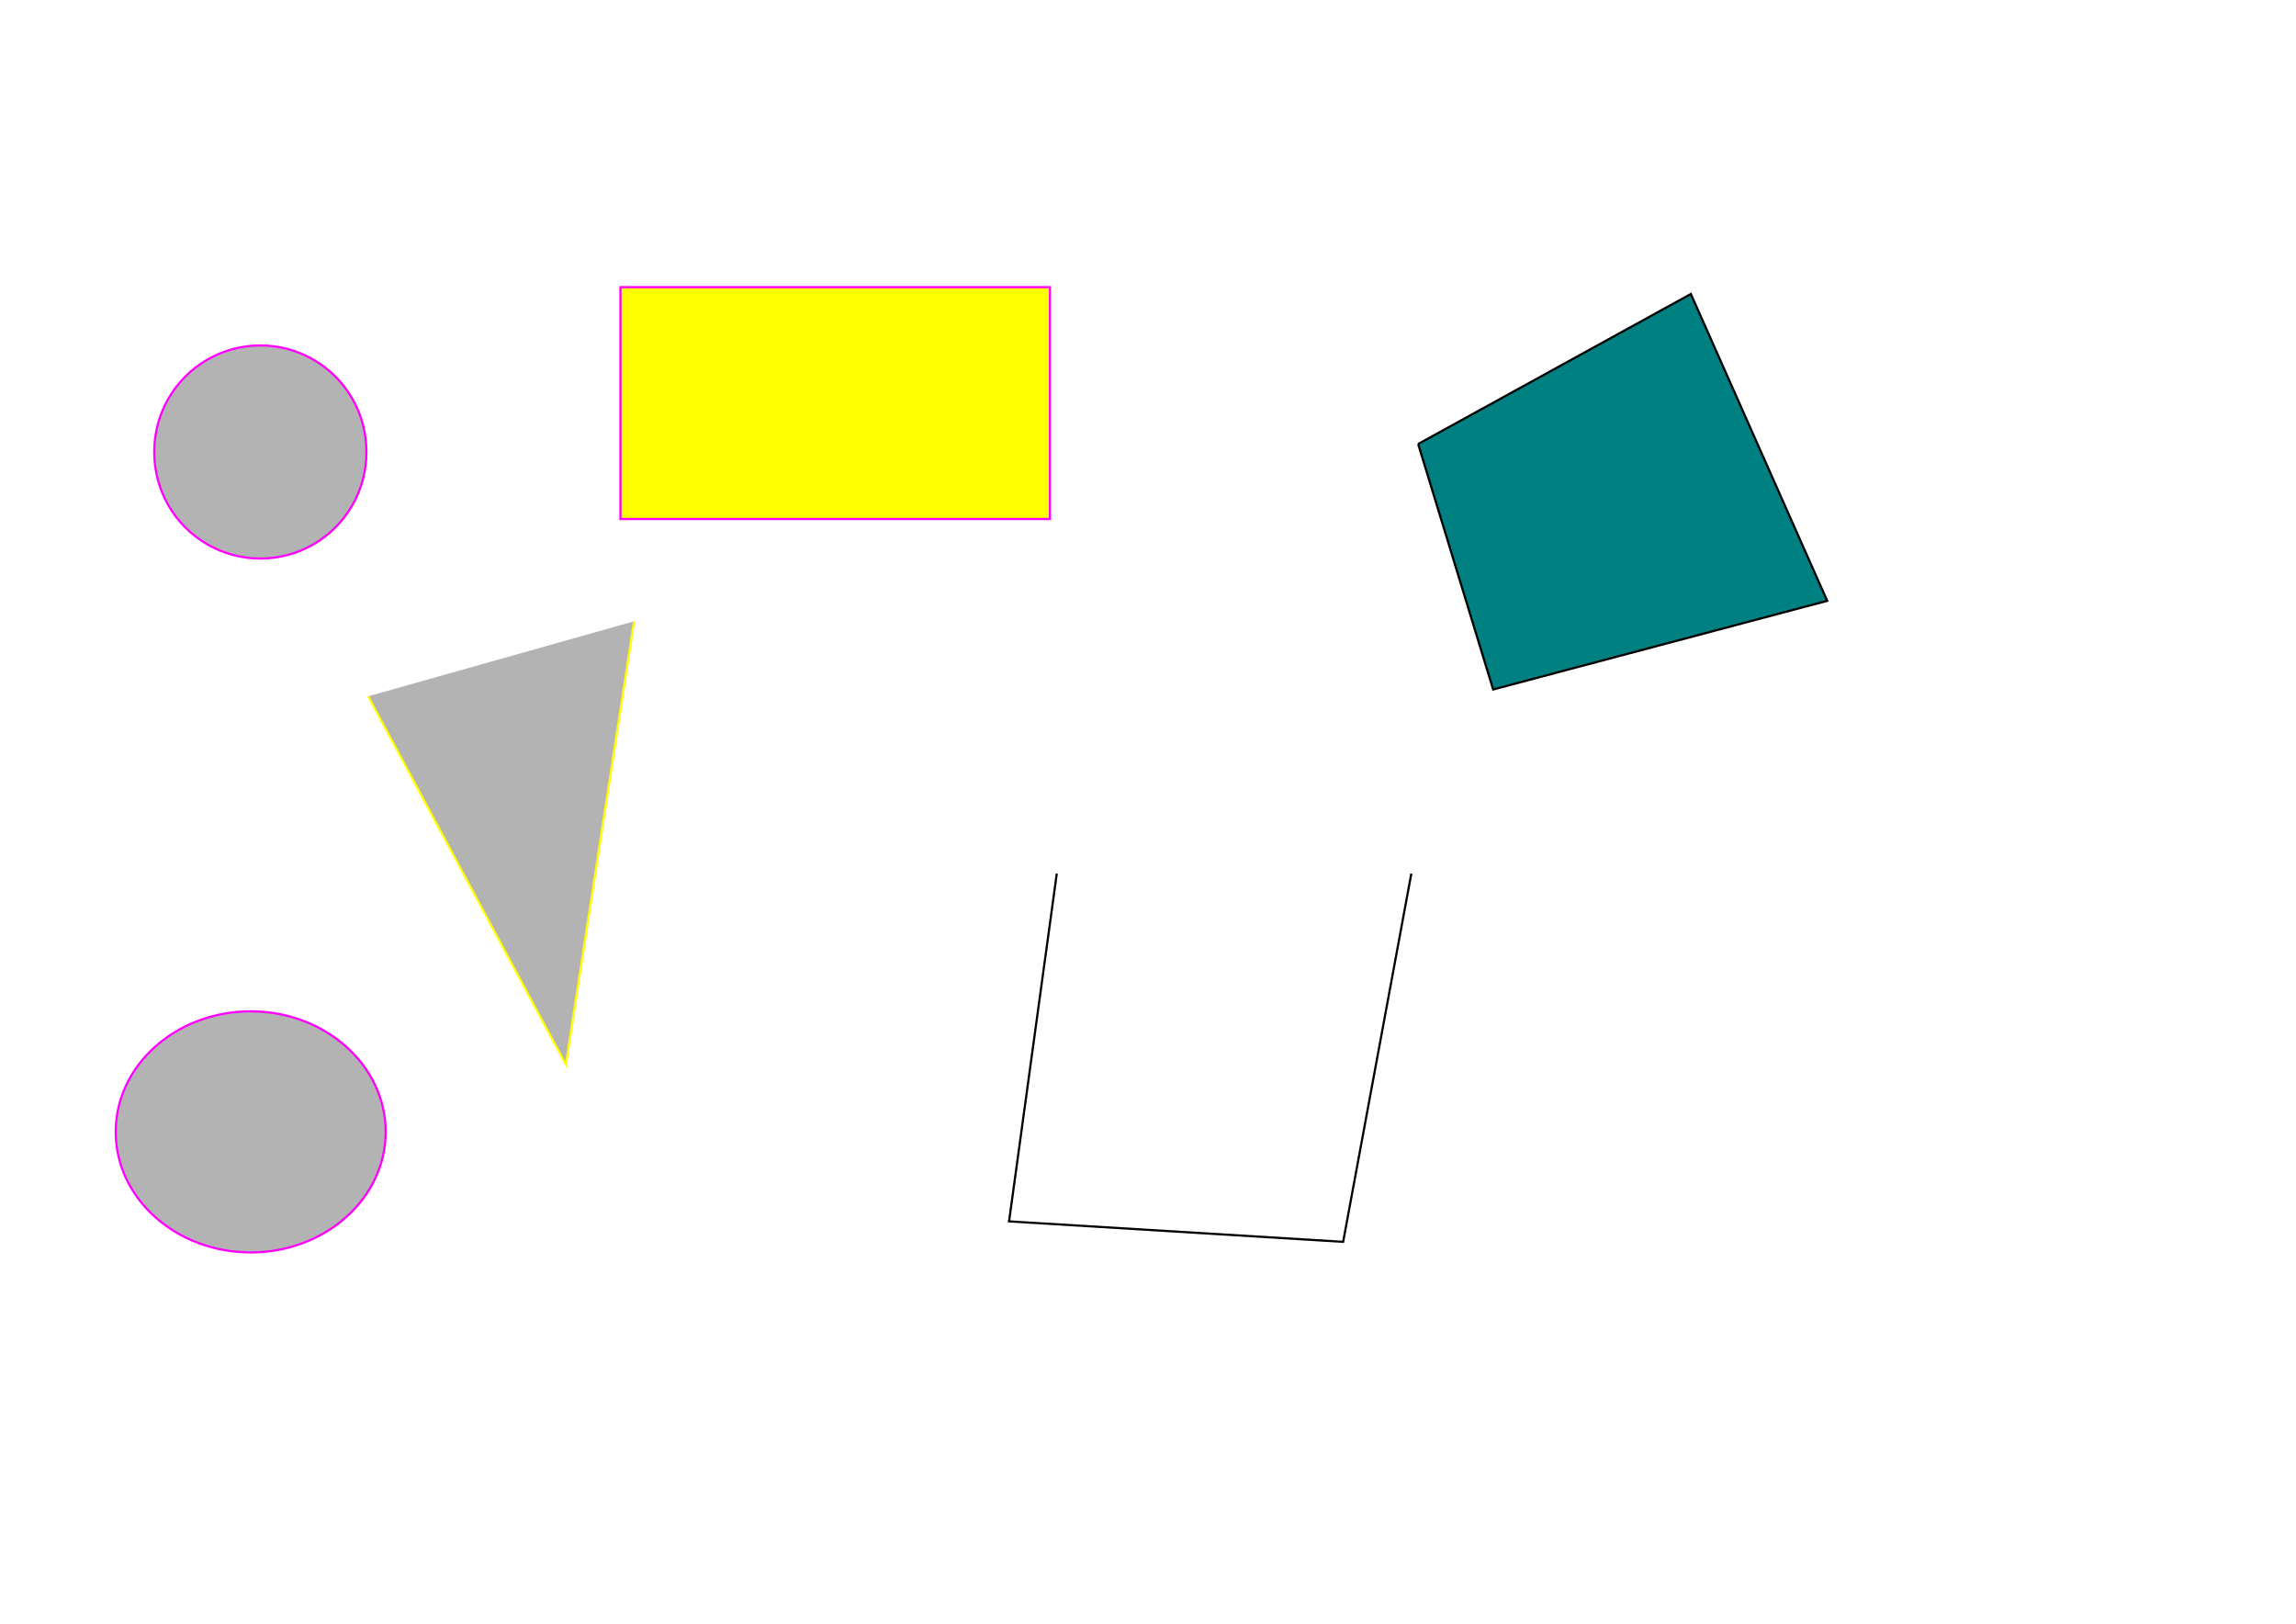
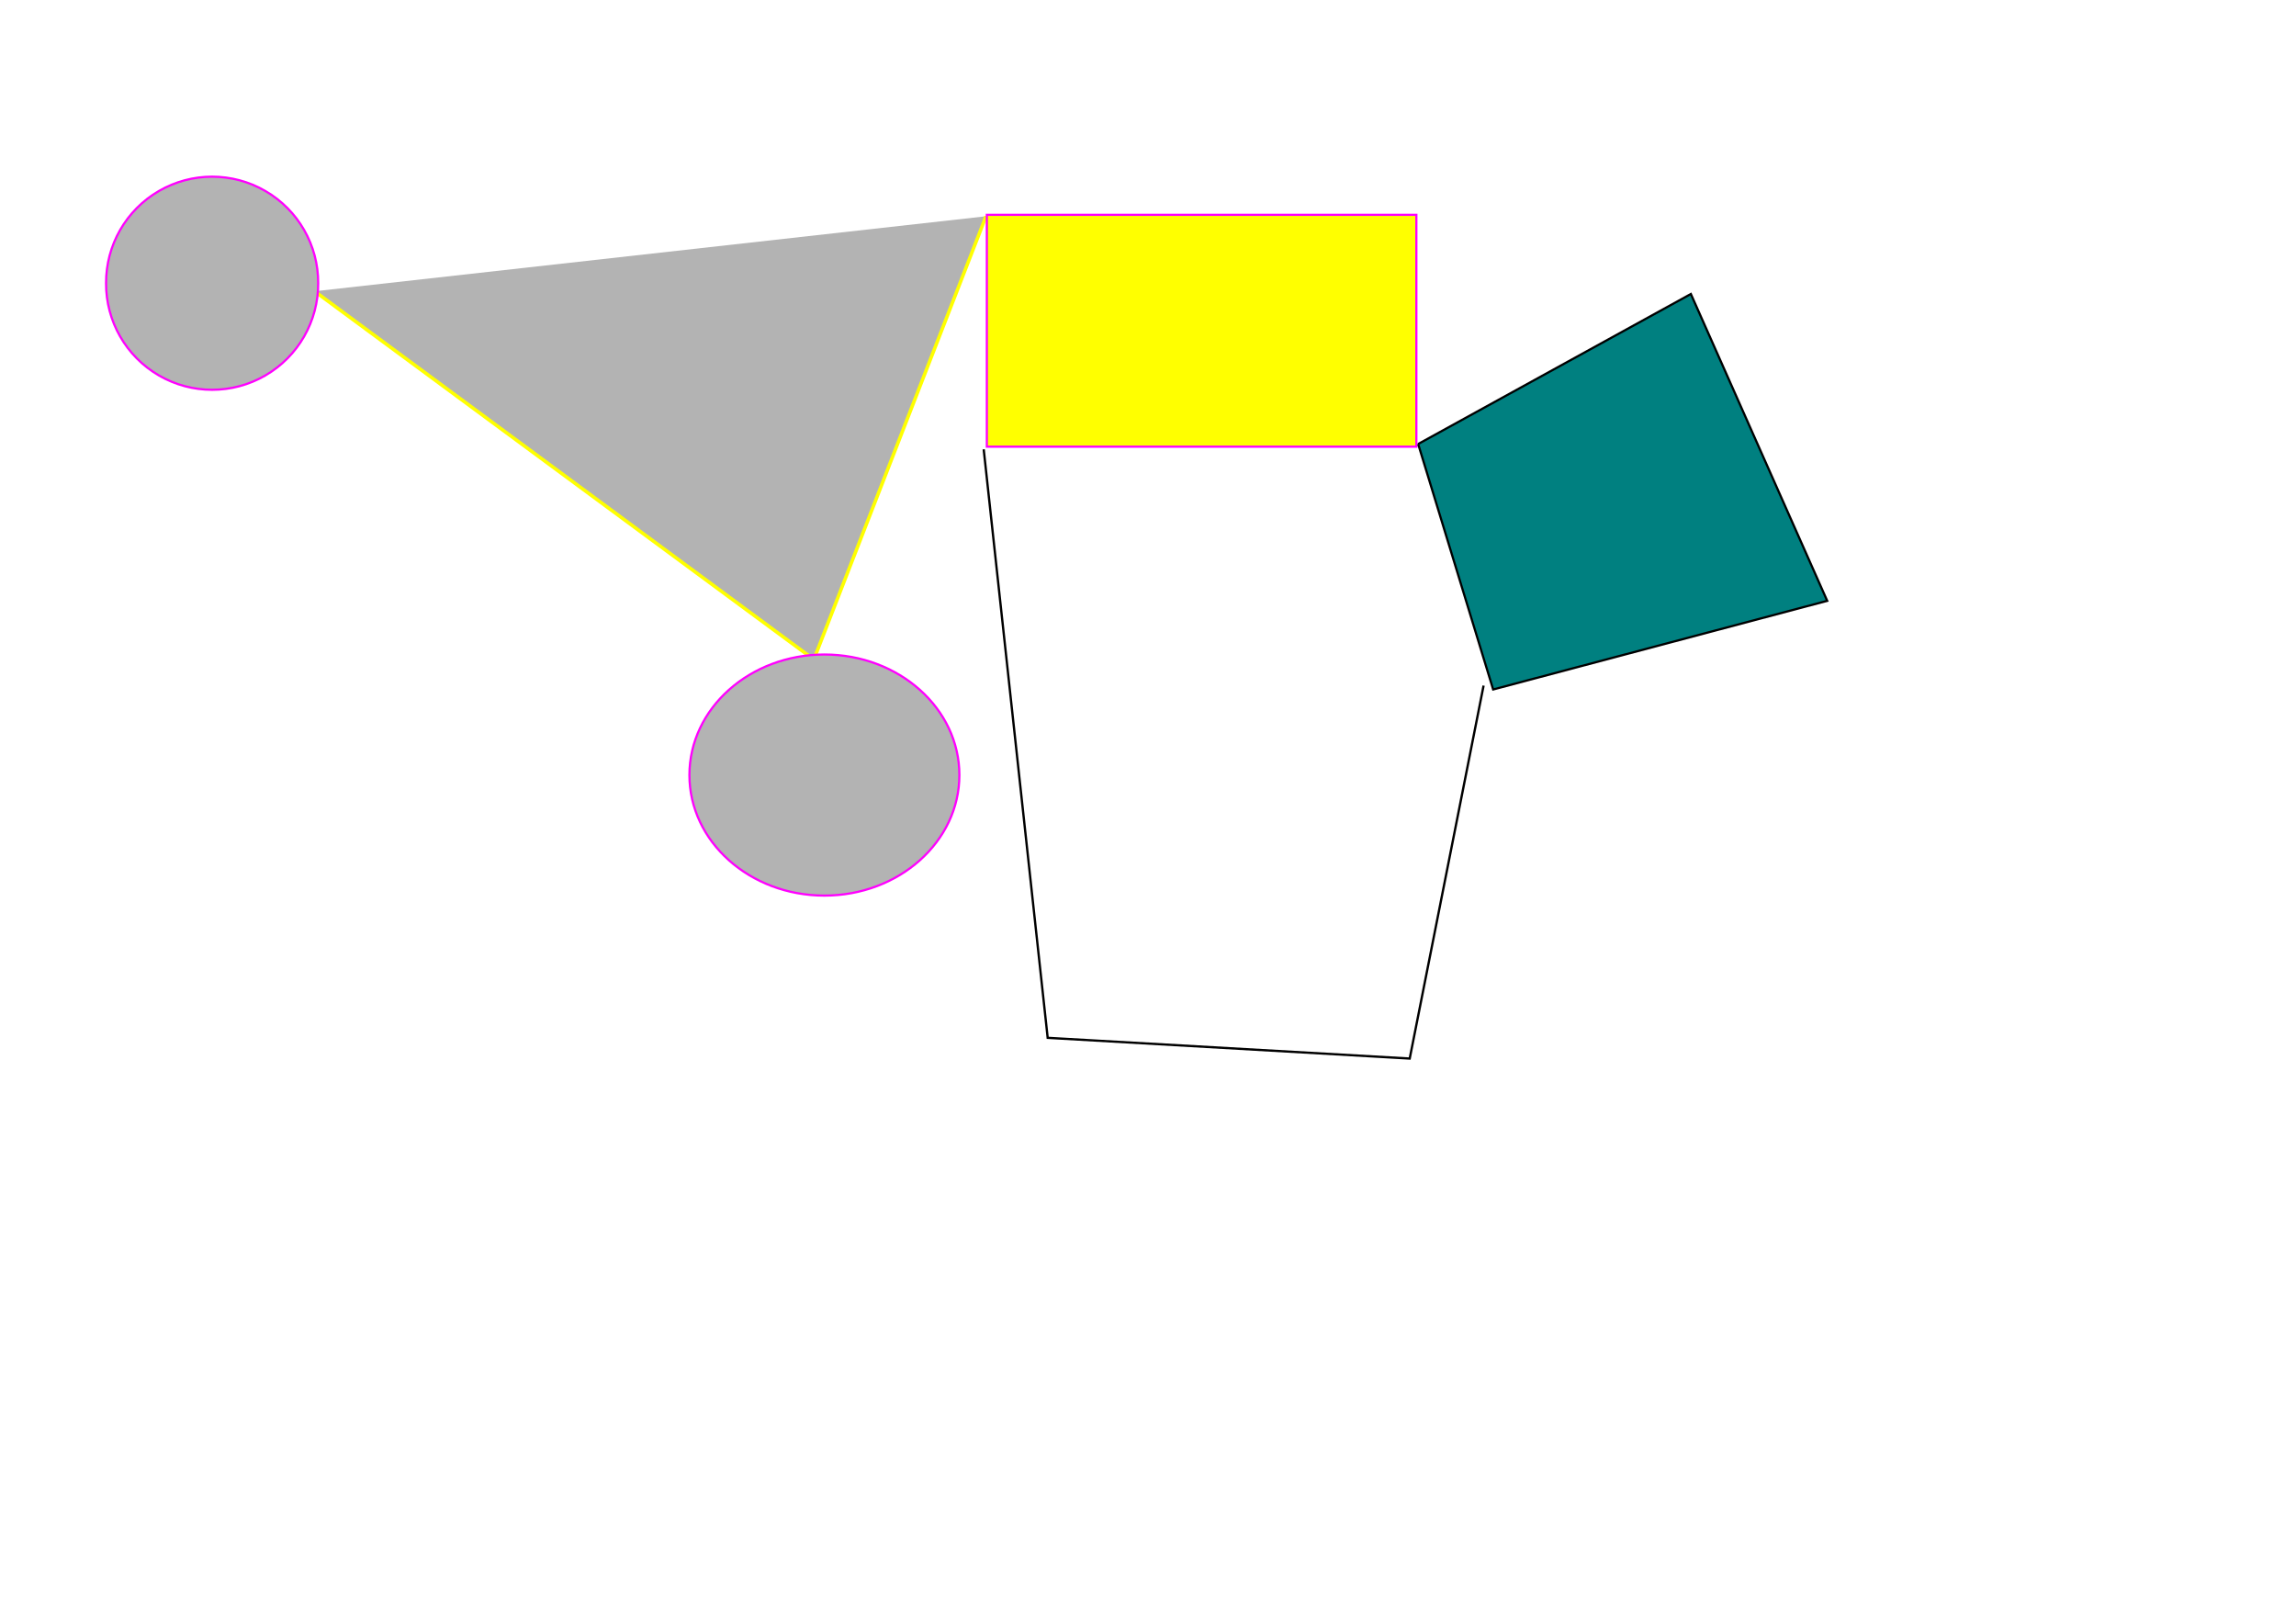
<svg xmlns="http://www.w3.org/2000/svg" width="1052.362" height="744.094" id="svg2" version="1.1">
  <defs id="defs4">
    </defs>
  <g id="layer1">
-     <path style="fill:#b3b3b3;stroke:#ffff00;stroke-width:1px;stroke-linecap:butt;stroke-linejoin:miter;stroke-opacity:1" d="m 168.75,319.094 90.625,168.75 31.25,-203.125" id="path2983" />
-     <rect style="fill:#ffff00;fill-opacity:1;stroke:#ff00ff" id="rect2991" width="196.875" height="106.25" x="284.375" y="131.594" />
-     <path style="fill:none;stroke:#000000;stroke-width:1px;stroke-linecap:butt;stroke-linejoin:miter;stroke-opacity:1" d="m 484.375,400.344 -21.875,159.375 153.125,9.375 31.25,-168.75" id="path3005" />
-     <path style="fill:#b3b3b3;fill-opacity:1;stroke:#ff00ff" id="KRUG2" d="m 176.777,518.704 a 61.872,55.243 0 1 1 -123.744,0 61.872,55.243 0 1 1 123.744,0 z" />
+     <path style="fill:#b3b3b3;stroke:#ffff00;stroke-width:1.589px;stroke-linecap:butt;stroke-linejoin:miter;stroke-opacity:1" d="m 144.189,133.479 228.836,168.75 78.909,-203.125" id="POLA_TROUGLA" />
+     <rect style="fill:#ffff00;fill-opacity:1;stroke:#ff00ff" id="rect2991" width="196.875" height="106.25" x="452.313" y="98.449" />
+     <path style="fill:none;stroke:#000000;stroke-width:1.048px;stroke-linecap:butt;stroke-linejoin:miter;stroke-opacity:1" d="m 450.873,205.914 29.328,269.693 165.932,9.495 33.864,-170.912" id="path3005" />
+     <path style="fill:#b3b3b3;fill-opacity:1;stroke:#ff00ff" id="KRUG2" d="m 176.777,518.704 a 61.872,55.243 0 1 1 -123.744,0 61.872,55.243 0 1 1 123.744,0 z" transform="translate(262.9553,-163.5184)" />
    <path style="fill:#008080;stroke:#000000;stroke-width:1px;stroke-linecap:butt;stroke-linejoin:miter;stroke-opacity:1" d="m 650,203.469 34.375,112.5 153.125,-40.625 -62.5,-140.625 -125,68.75" id="path3009" />
-     <path style="fill:#b3b3b3;fill-opacity:1;stroke:#ff00ff" id="KRUG1" d="m 167.938,207.135 a 48.614,48.614 0 1 1 -97.227,0 48.614,48.614 0 1 1 97.227,0 z" />
+     <path style="fill:#b3b3b3;fill-opacity:1;stroke:#ff00ff" id="KRUG1" d="m 167.938,207.135 a 48.614,48.614 0 1 1 -97.227,0 48.614,48.614 0 1 1 97.227,0 z" transform="translate(-22.09709,-77.3398)" />
  </g>
</svg>
